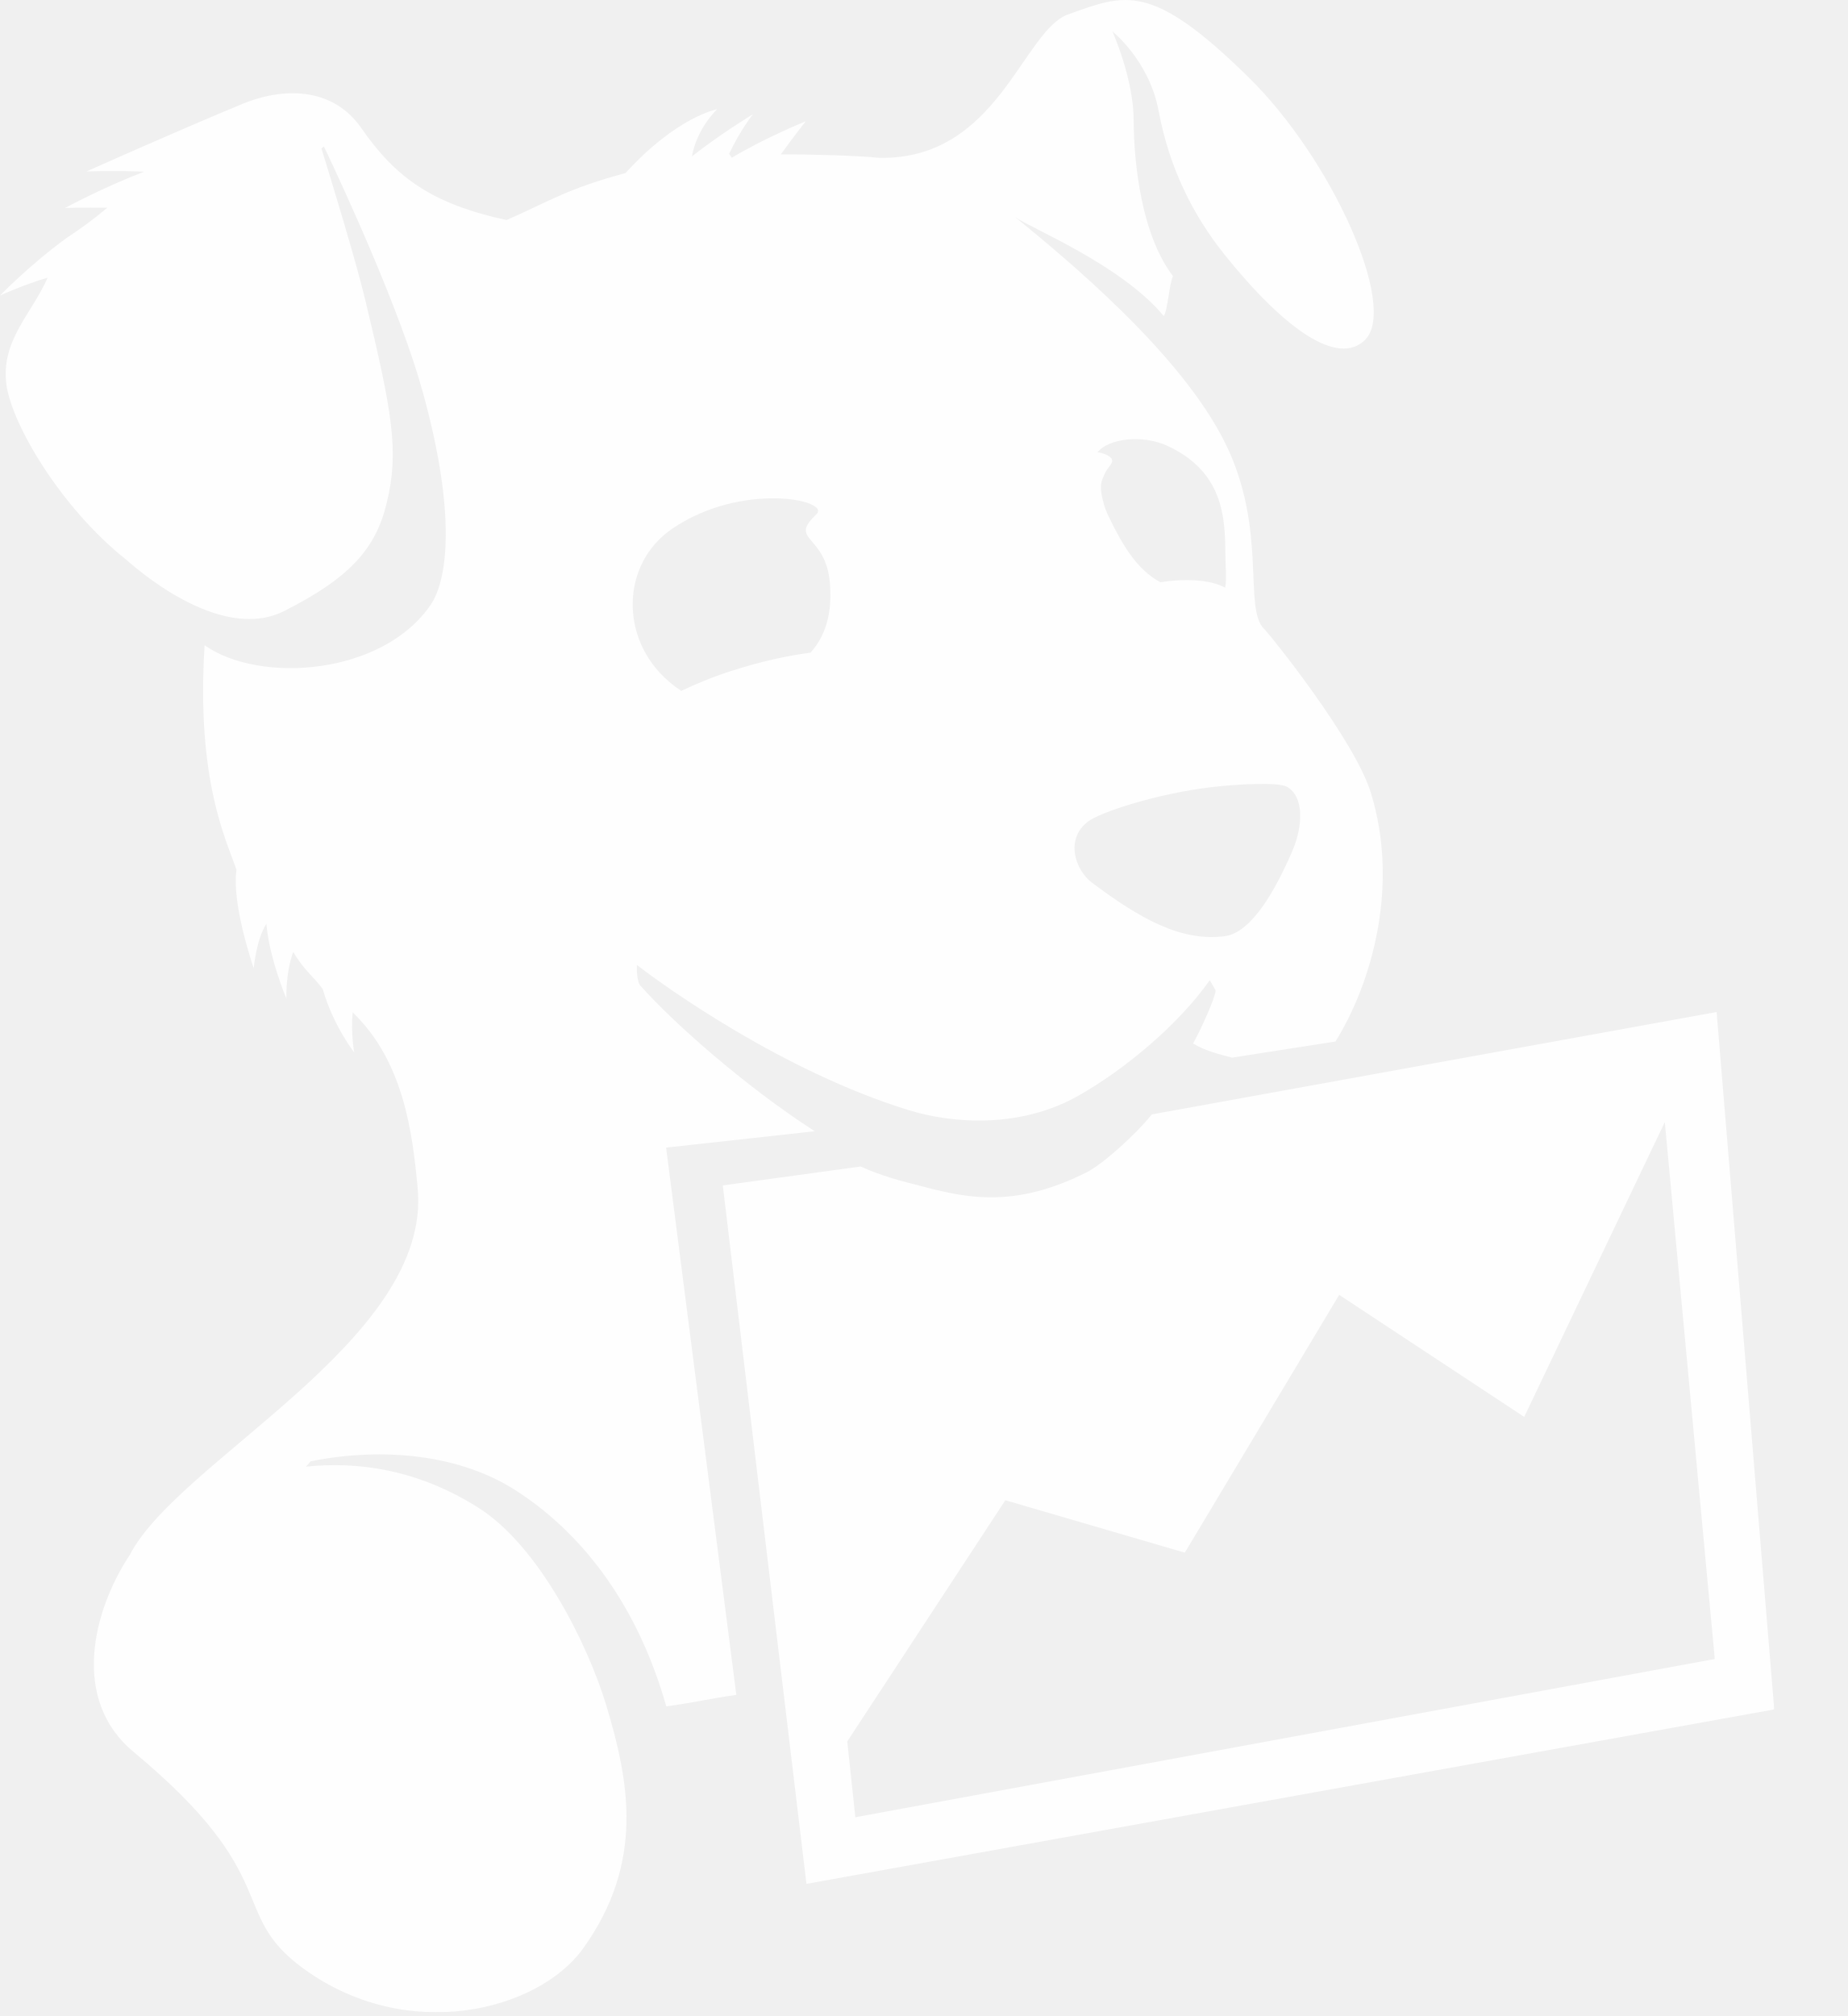
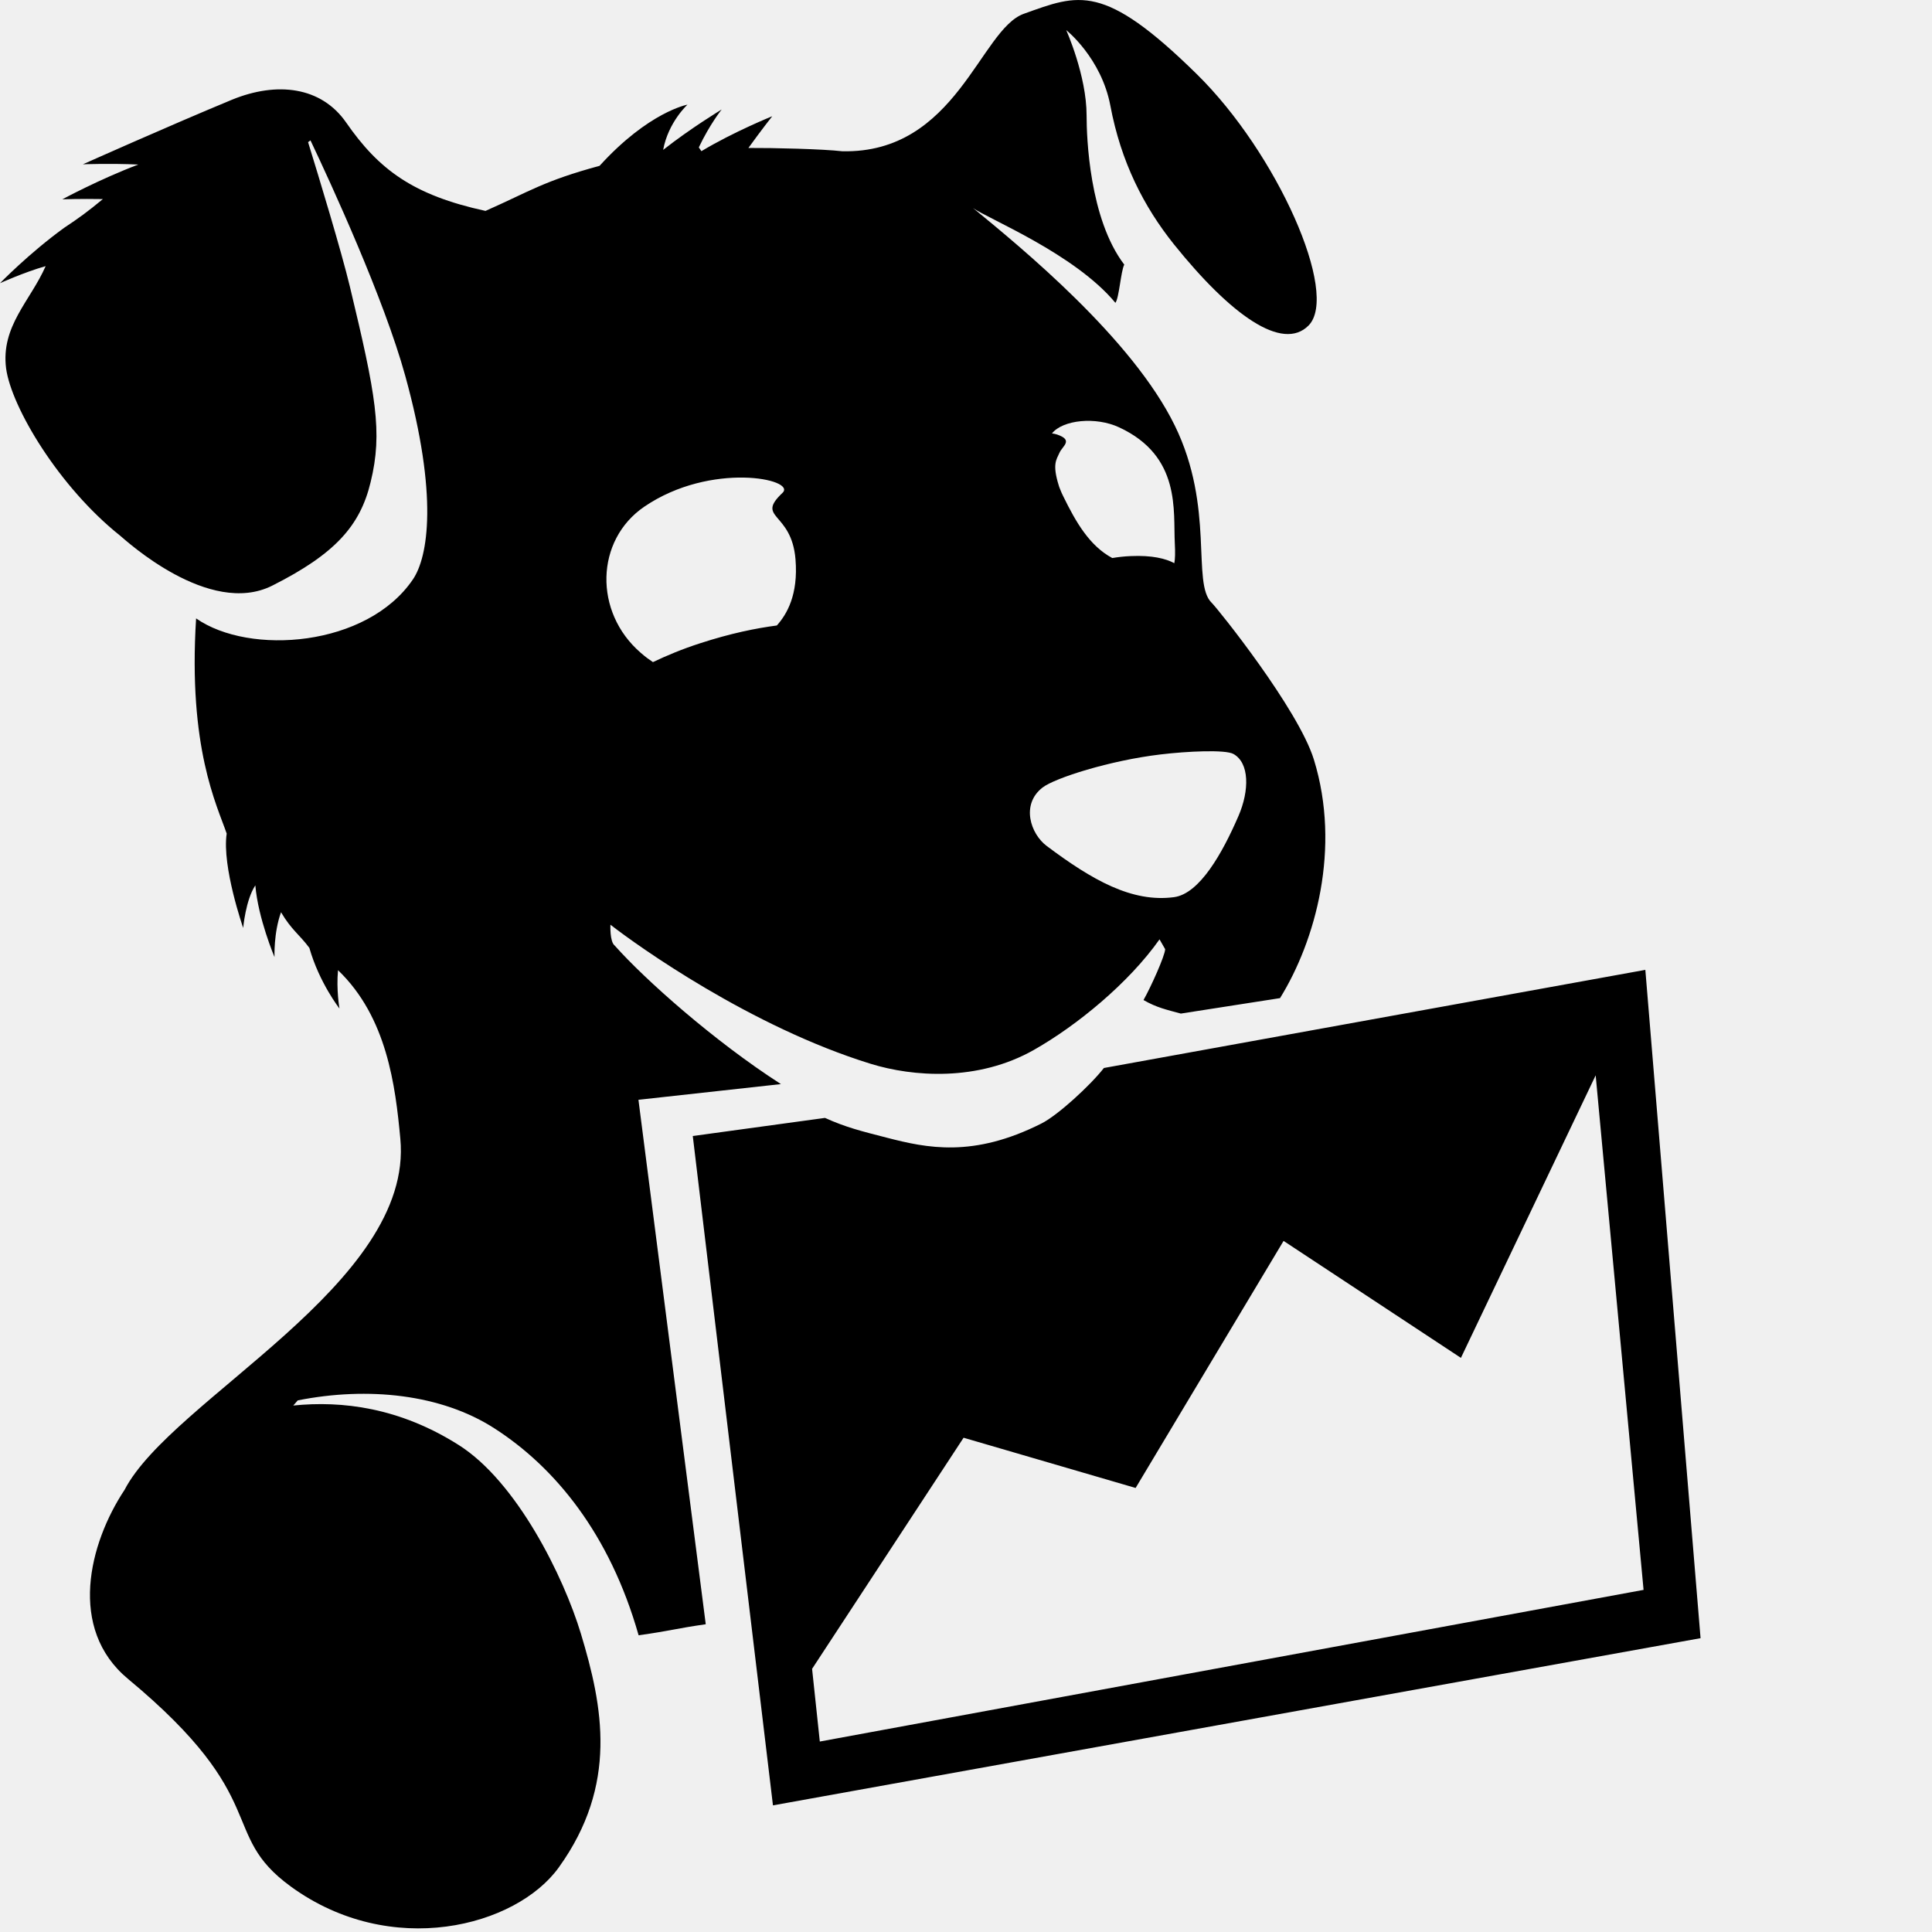
- <svg xmlns="http://www.w3.org/2000/svg" xmlns:xlink="http://www.w3.org/1999/xlink" width="22px" height="24px" viewBox="0 0 22 24" version="1.1">
-   <defs>
-     <polygon id="path-1" points="1.02564103e-05 -2.91504712e-15 21.125 -2.91504712e-15 21.125 23.955 1.02564103e-05 23.955" />
-   </defs>
-   <g id="Page-1" stroke="none" stroke-width="1" fill="none" fill-rule="evenodd">
-     <g id="Group-3">
-       <mask id="mask-2" fill="white">
-         <use xlink:href="#path-1" />
-       </mask>
-       <g id="Clip-2" />
-       <path d="M8.004,6.294 C8.832,5.73 9.899,5.952 9.721,6.122 C9.38,6.445 9.833,6.35 9.882,6.948 C9.918,7.389 9.774,7.632 9.65,7.77 C9.392,7.804 9.078,7.867 8.7,7.99 C8.476,8.062 8.281,8.144 8.111,8.225 C8.066,8.195 8.017,8.16 7.959,8.109 C7.374,7.604 7.394,6.71 8.004,6.294 L8.004,6.294 Z M12.951,9.783 C13.101,9.666 13.784,9.447 14.416,9.372 C14.748,9.332 15.221,9.31 15.322,9.366 C15.522,9.477 15.522,9.819 15.385,10.136 C15.186,10.596 14.903,11.103 14.583,11.145 C14.061,11.214 13.567,10.932 13.004,10.51 C12.802,10.36 12.679,9.993 12.951,9.783 L12.951,9.783 Z M13.903,5.309 C14.674,5.667 14.573,6.349 14.594,6.75 C14.6,6.865 14.598,6.943 14.588,6.996 C14.481,6.939 14.313,6.896 14.045,6.908 C13.967,6.911 13.891,6.92 13.817,6.932 C13.533,6.78 13.363,6.482 13.208,6.165 C13.193,6.136 13.182,6.11 13.172,6.084 C13.168,6.072 13.162,6.06 13.158,6.049 C13.157,6.044 13.155,6.039 13.153,6.033 C13.068,5.762 13.125,5.708 13.161,5.625 C13.198,5.54 13.338,5.469 13.132,5.398 C13.115,5.392 13.092,5.387 13.068,5.384 C13.203,5.215 13.612,5.173 13.903,5.309 L13.903,5.309 Z M9.701,13.467 C8.87,12.933 8.012,12.169 7.636,11.746 C7.573,11.698 7.583,11.487 7.583,11.487 C7.922,11.751 9.329,12.756 10.816,13.215 C11.341,13.377 12.146,13.438 12.844,13.042 C13.378,12.739 14.021,12.212 14.404,11.669 L14.474,11.791 C14.472,11.872 14.295,12.265 14.205,12.423 C14.367,12.516 14.488,12.542 14.669,12.591 L15.901,12.399 C16.343,11.685 16.66,10.534 16.322,9.437 C16.129,8.809 15.124,7.557 15.052,7.488 C14.799,7.245 15.094,6.307 14.593,5.285 C14.064,4.204 12.686,3.075 12.087,2.584 C12.263,2.713 13.35,3.151 13.856,3.762 C13.903,3.699 13.923,3.37 13.966,3.287 C13.532,2.718 13.498,1.705 13.498,1.434 C13.498,0.937 13.245,0.374 13.245,0.374 C13.245,0.374 13.68,0.718 13.793,1.311 C13.925,2.014 14.209,2.567 14.583,3.035 C15.292,3.917 15.931,4.37 16.255,4.044 C16.643,3.652 15.863,1.899 14.867,0.921 C13.706,-0.22 13.401,-0.073 12.719,0.171 C12.175,0.364 11.881,1.91 10.463,1.879 C10.222,1.851 9.603,1.836 9.297,1.838 C9.457,1.616 9.593,1.444 9.593,1.444 C9.593,1.444 9.118,1.635 8.713,1.878 L8.681,1.831 C8.818,1.542 8.965,1.36 8.965,1.36 C8.965,1.36 8.585,1.589 8.238,1.862 C8.301,1.518 8.54,1.3 8.54,1.3 C8.54,1.3 8.06,1.387 7.448,2.06 C6.752,2.249 6.585,2.375 6.031,2.62 C5.13,2.424 4.705,2.106 4.3,1.522 C3.991,1.077 3.443,1.009 2.881,1.239 C2.064,1.578 1.03,2.041 1.03,2.041 C1.03,2.041 1.366,2.028 1.718,2.044 C1.237,2.226 0.774,2.476 0.774,2.476 C0.774,2.476 1,2.468 1.278,2.473 C1.085,2.633 0.979,2.709 0.797,2.83 C0.357,3.149 1.02564103e-05,3.518 1.02564103e-05,3.518 C1.02564103e-05,3.518 0.299,3.382 0.567,3.306 C0.379,3.736 0.008,4.052 0.076,4.578 C0.142,5.059 0.731,6.048 1.493,6.655 C1.558,6.708 2.598,7.669 3.382,7.275 C4.166,6.88 4.475,6.529 4.604,5.989 C4.756,5.37 4.669,4.903 4.346,3.559 C4.239,3.115 3.962,2.202 3.827,1.766 L3.857,1.744 C4.114,2.285 4.77,3.711 5.034,4.668 C5.447,6.162 5.318,6.92 5.129,7.198 C4.56,8.036 3.1,8.146 2.436,7.682 C2.335,9.291 2.694,9.999 2.816,10.355 C2.755,10.765 3.021,11.527 3.021,11.527 C3.021,11.527 3.051,11.18 3.172,10.998 C3.205,11.405 3.41,11.889 3.41,11.889 C3.41,11.889 3.398,11.59 3.491,11.332 C3.622,11.554 3.719,11.608 3.843,11.775 C3.967,12.21 4.217,12.528 4.217,12.528 C4.217,12.528 4.176,12.295 4.199,12.052 C4.808,12.636 4.912,13.49 4.973,14.145 C5.144,15.948 2.131,17.38 1.547,18.508 C1.105,19.175 0.84,20.232 1.589,20.855 C3.401,22.359 2.705,22.773 3.611,23.434 C4.855,24.341 6.412,23.935 6.942,23.197 C7.68,22.17 7.49,21.2 7.216,20.294 C7.002,19.585 6.42,18.407 5.699,17.951 C4.964,17.485 4.249,17.398 3.643,17.46 L3.699,17.396 C4.571,17.223 5.481,17.318 6.141,17.743 C6.89,18.224 7.574,19.05 7.933,20.314 C8.339,20.257 8.396,20.23 8.767,20.177 L7.931,13.662 L9.701,13.467 Z M10.184,21.634 L10.088,20.731 L11.97,17.86 L14.107,18.484 L15.945,15.415 L18.148,16.868 L19.822,13.358 L20.417,19.75 L10.184,21.634 Z M20.439,12.048 L13.713,13.267 C13.546,13.482 13.135,13.859 12.936,13.957 C12.087,14.385 11.513,14.261 11.017,14.133 C10.698,14.051 10.513,14.006 10.248,13.887 L8.606,14.112 L9.602,22.427 L21.125,20.35 L20.439,12.048 Z" id="Fill-1" fill="#FEFEFE" mask="url(#mask-2)" />
-     </g>
-   </g>
+ <svg xmlns="http://www.w3.org/2000/svg" role="img" viewBox="0 0 24 24">
+   <path d="M8.004,6.294 C8.832,5.73 9.899,5.952 9.721,6.122 C9.38,6.445 9.833,6.35 9.882,6.948 C9.918,7.389 9.774,7.632 9.65,7.77 C9.392,7.804 9.078,7.867 8.7,7.99 C8.476,8.062 8.281,8.144 8.111,8.225 C8.066,8.195 8.017,8.16 7.959,8.109 C7.374,7.604 7.394,6.71 8.004,6.294 L8.004,6.294 Z M12.951,9.783 C13.101,9.666 13.784,9.447 14.416,9.372 C14.748,9.332 15.221,9.31 15.322,9.366 C15.522,9.477 15.522,9.819 15.385,10.136 C15.186,10.596 14.903,11.103 14.583,11.145 C14.061,11.214 13.567,10.932 13.004,10.51 C12.802,10.36 12.679,9.993 12.951,9.783 L12.951,9.783 Z M13.903,5.309 C14.674,5.667 14.573,6.349 14.594,6.75 C14.6,6.865 14.598,6.943 14.588,6.996 C14.481,6.939 14.313,6.896 14.045,6.908 C13.967,6.911 13.891,6.92 13.817,6.932 C13.533,6.78 13.363,6.482 13.208,6.165 C13.193,6.136 13.182,6.11 13.172,6.084 C13.168,6.072 13.162,6.06 13.158,6.049 C13.157,6.044 13.155,6.039 13.153,6.033 C13.068,5.762 13.125,5.708 13.161,5.625 C13.198,5.54 13.338,5.469 13.132,5.398 C13.115,5.392 13.092,5.387 13.068,5.384 C13.203,5.215 13.612,5.173 13.903,5.309 L13.903,5.309 Z M9.701,13.467 C8.87,12.933 8.012,12.169 7.636,11.746 C7.573,11.698 7.583,11.487 7.583,11.487 C7.922,11.751 9.329,12.756 10.816,13.215 C11.341,13.377 12.146,13.438 12.844,13.042 C13.378,12.739 14.021,12.212 14.404,11.669 L14.474,11.791 C14.472,11.872 14.295,12.265 14.205,12.423 C14.367,12.516 14.488,12.542 14.669,12.591 L15.901,12.399 C16.343,11.685 16.66,10.534 16.322,9.437 C16.129,8.809 15.124,7.557 15.052,7.488 C14.799,7.245 15.094,6.307 14.593,5.285 C14.064,4.204 12.686,3.075 12.087,2.584 C12.263,2.713 13.35,3.151 13.856,3.762 C13.903,3.699 13.923,3.37 13.966,3.287 C13.532,2.718 13.498,1.705 13.498,1.434 C13.498,0.937 13.245,0.374 13.245,0.374 C13.245,0.374 13.68,0.718 13.793,1.311 C13.925,2.014 14.209,2.567 14.583,3.035 C15.292,3.917 15.931,4.37 16.255,4.044 C16.643,3.652 15.863,1.899 14.867,0.921 C13.706,-0.22 13.401,-0.073 12.719,0.171 C12.175,0.364 11.881,1.91 10.463,1.879 C10.222,1.851 9.603,1.836 9.297,1.838 C9.457,1.616 9.593,1.444 9.593,1.444 C9.593,1.444 9.118,1.635 8.713,1.878 L8.681,1.831 C8.818,1.542 8.965,1.36 8.965,1.36 C8.965,1.36 8.585,1.589 8.238,1.862 C8.301,1.518 8.54,1.3 8.54,1.3 C8.54,1.3 8.06,1.387 7.448,2.06 C6.752,2.249 6.585,2.375 6.031,2.62 C5.13,2.424 4.705,2.106 4.3,1.522 C3.991,1.077 3.443,1.009 2.881,1.239 C2.064,1.578 1.03,2.041 1.03,2.041 C1.03,2.041 1.366,2.028 1.718,2.044 C1.237,2.226 0.774,2.476 0.774,2.476 C0.774,2.476 1,2.468 1.278,2.473 C1.085,2.633 0.979,2.709 0.797,2.83 C0.357,3.149 1.02564103e-05,3.518 1.02564103e-05,3.518 C1.02564103e-05,3.518 0.299,3.382 0.567,3.306 C0.379,3.736 0.008,4.052 0.076,4.578 C0.142,5.059 0.731,6.048 1.493,6.655 C1.558,6.708 2.598,7.669 3.382,7.275 C4.166,6.88 4.475,6.529 4.604,5.989 C4.756,5.37 4.669,4.903 4.346,3.559 C4.239,3.115 3.962,2.202 3.827,1.766 L3.857,1.744 C4.114,2.285 4.77,3.711 5.034,4.668 C5.447,6.162 5.318,6.92 5.129,7.198 C4.56,8.036 3.1,8.146 2.436,7.682 C2.335,9.291 2.694,9.999 2.816,10.355 C2.755,10.765 3.021,11.527 3.021,11.527 C3.021,11.527 3.051,11.18 3.172,10.998 C3.205,11.405 3.41,11.889 3.41,11.889 C3.41,11.889 3.398,11.59 3.491,11.332 C3.622,11.554 3.719,11.608 3.843,11.775 C3.967,12.21 4.217,12.528 4.217,12.528 C4.217,12.528 4.176,12.295 4.199,12.052 C4.808,12.636 4.912,13.49 4.973,14.145 C5.144,15.948 2.131,17.38 1.547,18.508 C1.105,19.175 0.84,20.232 1.589,20.855 C3.401,22.359 2.705,22.773 3.611,23.434 C4.855,24.341 6.412,23.935 6.942,23.197 C7.68,22.17 7.49,21.2 7.216,20.294 C7.002,19.585 6.42,18.407 5.699,17.951 C4.964,17.485 4.249,17.398 3.643,17.46 L3.699,17.396 C4.571,17.223 5.481,17.318 6.141,17.743 C6.89,18.224 7.574,19.05 7.933,20.314 C8.339,20.257 8.396,20.23 8.767,20.177 L7.931,13.662 L9.701,13.467 Z M10.184,21.634 L10.088,20.731 L11.97,17.86 L14.107,18.484 L15.945,15.415 L18.148,16.868 L19.822,13.358 L20.417,19.75 L10.184,21.634 Z M20.439,12.048 L13.713,13.267 C13.546,13.482 13.135,13.859 12.936,13.957 C12.087,14.385 11.513,14.261 11.017,14.133 C10.698,14.051 10.513,14.006 10.248,13.887 L8.606,14.112 L9.602,22.427 L21.125,20.35 L20.439,12.048 Z" />
</svg>
